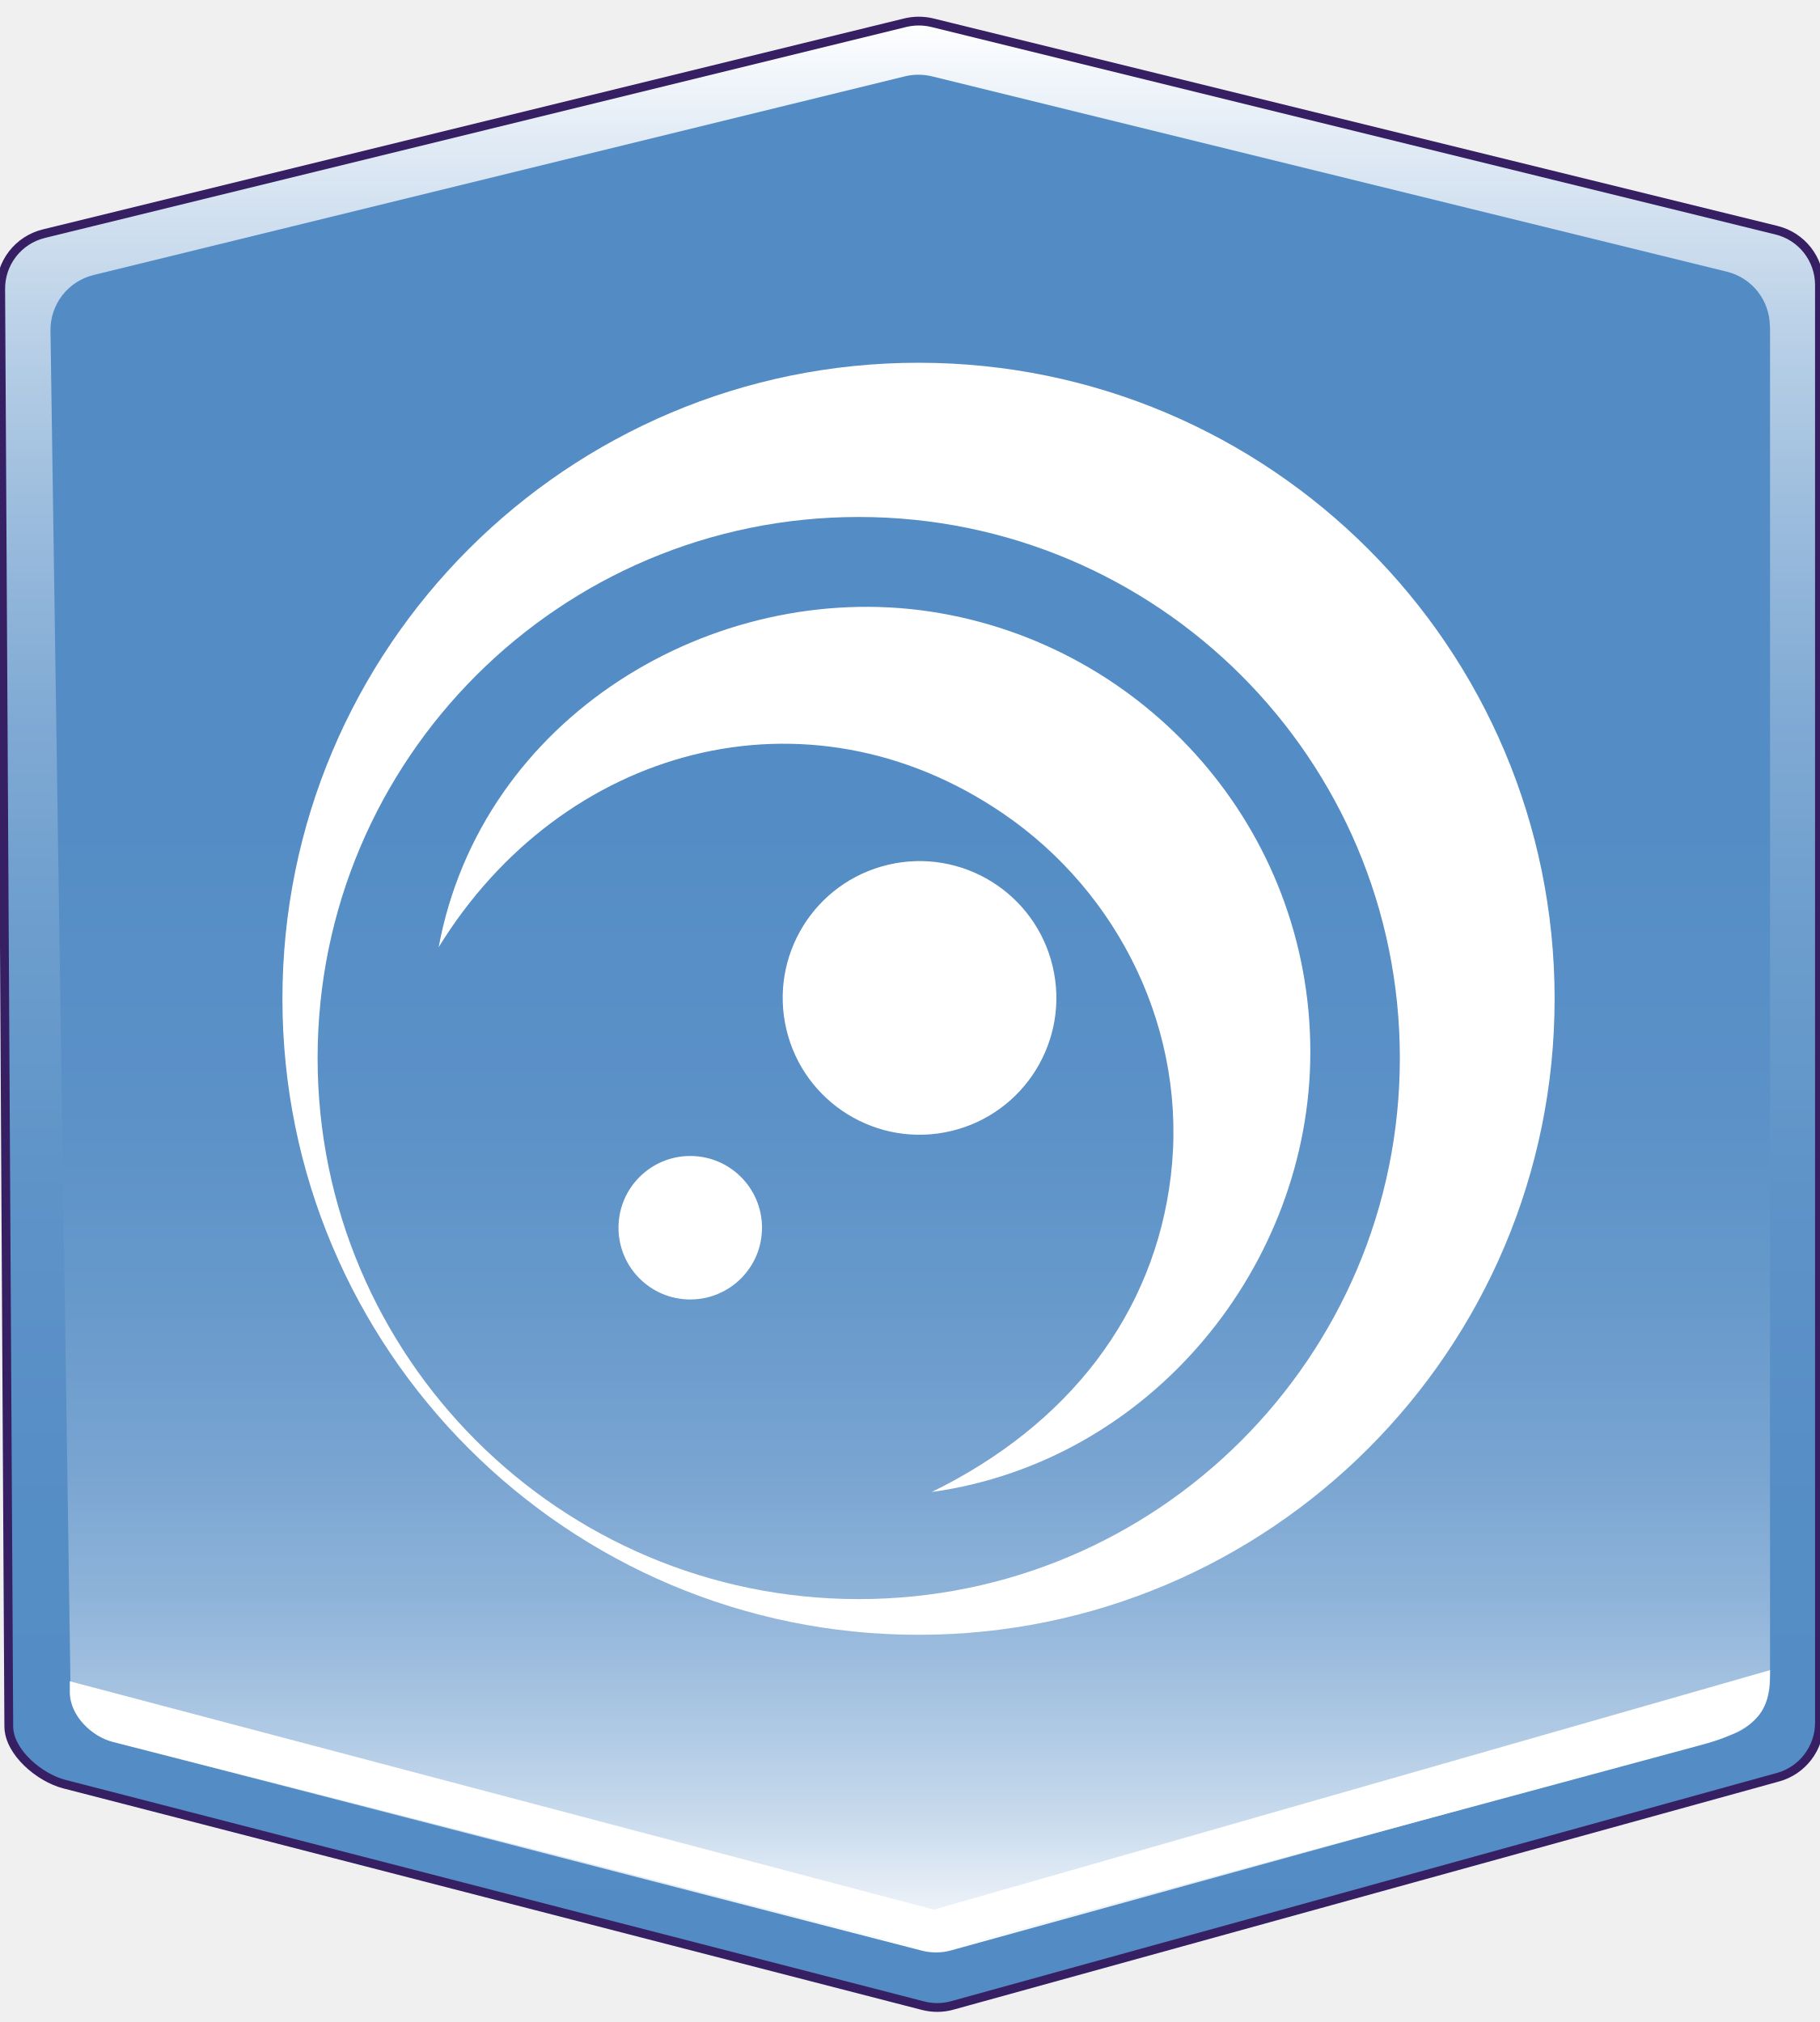
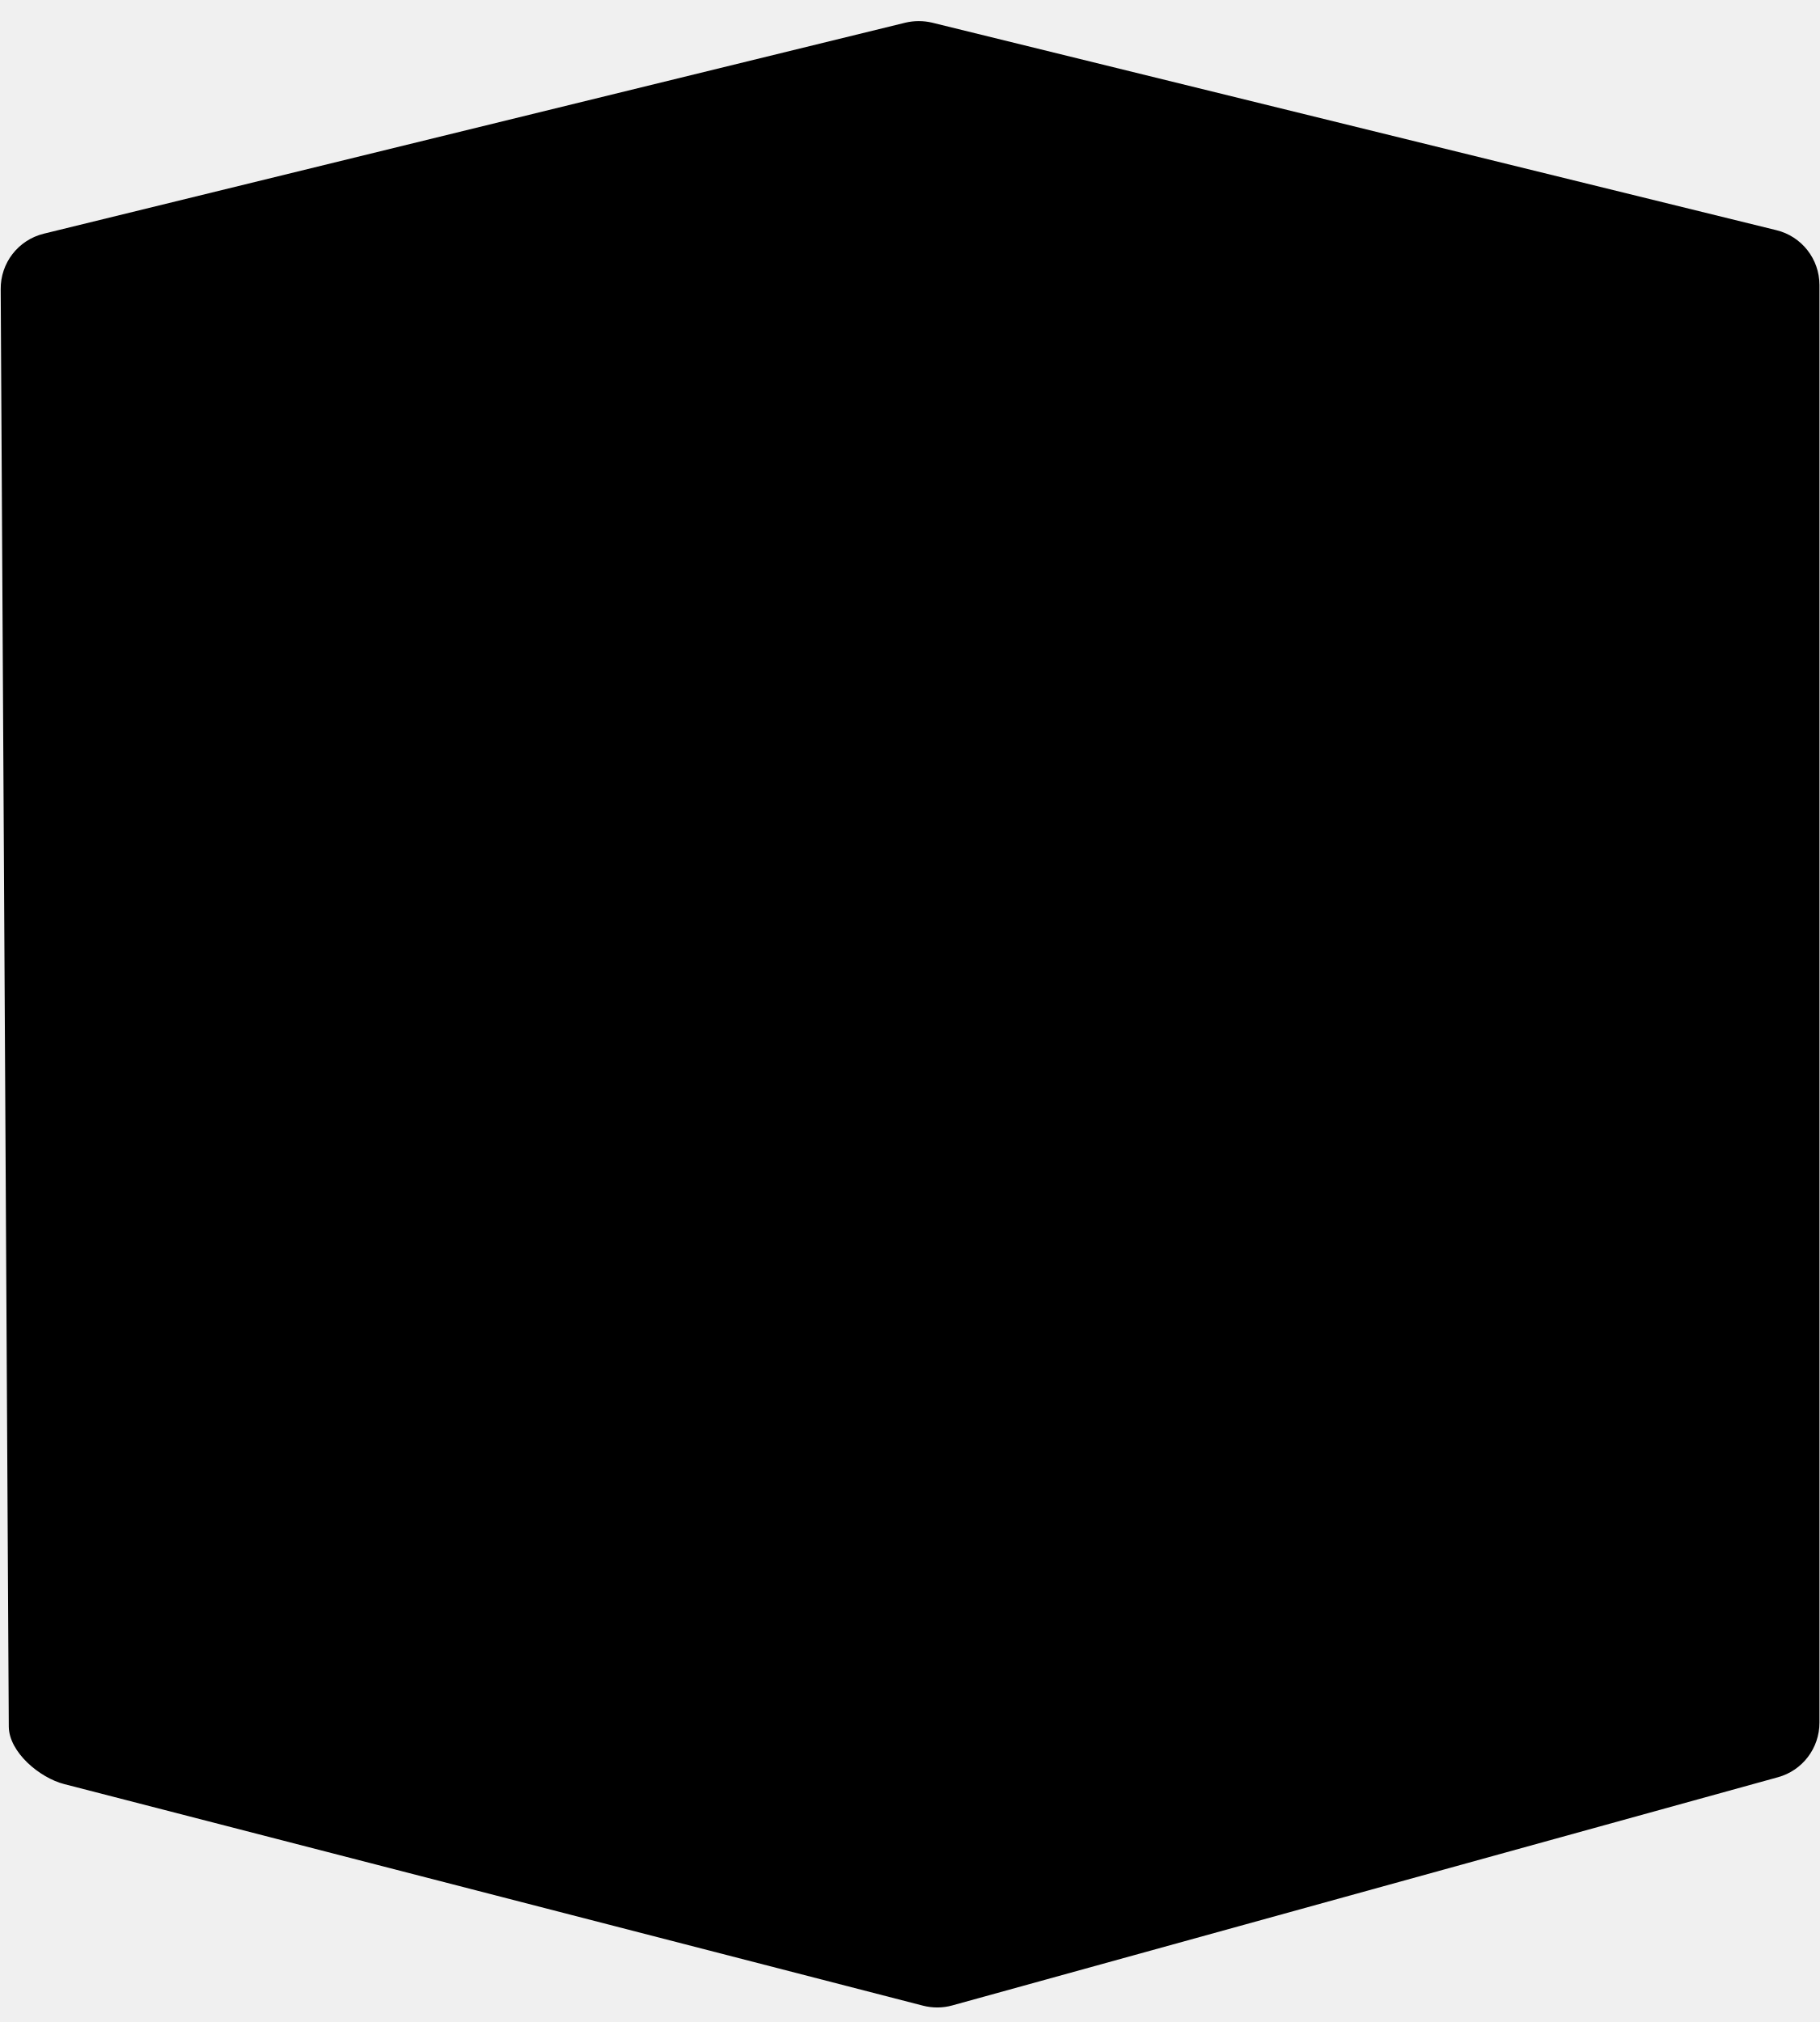
<svg xmlns="http://www.w3.org/2000/svg" id="Layer_1" data-name="Layer 1" viewBox="0 0 103.46 114.99">
-   <defs>
-     <style>
-       .cls-1 {
-         fill: url(#linear-gradient-2);
-       }
- 
-       .cls-2 {
-         fill: #fff;
-       }
- 
-       .cls-3 {
-         fill: url(#linear-gradient);
-         stroke: #362063;
-         stroke-miterlimit: 10;
-         stroke-width: .5px;
-       }
-     </style>
-     <linearGradient id="linear-gradient" x1="51.75" y1="114.16" x2="51.75" y2="1.19" gradientUnits="userSpaceOnUse">
-       <stop offset="0" stop-color="#538cc5" />
-       <stop offset=".25" stop-color="#558dc5" />
-       <stop offset=".41" stop-color="#5e93c8" />
-       <stop offset=".54" stop-color="#6c9dcd" />
-       <stop offset=".65" stop-color="#80aad4" />
-       <stop offset=".75" stop-color="#9bbcdd" />
-       <stop offset=".85" stop-color="#bcd2e8" />
-       <stop offset=".94" stop-color="#e1ebf5" />
-       <stop offset="1" stop-color="#fff" />
-     </linearGradient>
-     <linearGradient id="linear-gradient-2" x1="51.76" y1="4.24" x2="51.76" y2="111.04" gradientUnits="userSpaceOnUse">
-       <stop offset="0" stop-color="#538cc5" />
-       <stop offset=".4" stop-color="#548dc5" />
-       <stop offset=".55" stop-color="#5b91c7" />
-       <stop offset=".65" stop-color="#6799cb" />
-       <stop offset=".74" stop-color="#78a4d1" />
-       <stop offset=".81" stop-color="#8eb3d9" />
-       <stop offset=".87" stop-color="#a9c5e2" />
-       <stop offset=".93" stop-color="#c9dbed" />
-       <stop offset=".98" stop-color="#eef3f9" />
-       <stop offset="1" stop-color="#fff" />
-     </linearGradient>
-   </defs>
-   <path class="cls-3" d="M103.46,16.21v81.76c0,1.45-.97,2.72-2.36,3.1l-46.96,12.98c-.54.15-1.12.15-1.66.01L3.65,101.46c-1.4-.36-3.13-1.81-3.15-3.26L.04,16.46c-.02-1.5.99-2.81,2.45-3.17L51.48,1.29c.5-.12,1.03-.12,1.53,0l48,11.8c1.44.35,2.45,1.64,2.45,3.12Z" />
-   <path class="cls-1" d="M100.65,18.57v77.03c0,1.45-.97,2.72-2.36,3.1l-44.22,12.22c-.54.15-1.12.15-1.66.01l-45.99-11.87c-1.4-.36-2.39-1.62-2.41-3.07L2.87,18.81c-.02-1.5.99-2.81,2.45-3.17L51.46,4.34c.5-.12,1.03-.12,1.53,0l45.2,11.11c1.44.35,2.45,1.64,2.45,3.12Z" />
+   <path fill="currentColor" d="M103.46,16.21v81.76c0,1.45-.97,2.72-2.36,3.1l-46.96,12.98c-.54.15-1.12.15-1.66.01L3.65,101.46c-1.4-.36-3.13-1.81-3.15-3.26L.04,16.46c-.02-1.5.99-2.81,2.45-3.17L51.48,1.29c.5-.12,1.03-.12,1.53,0l48,11.8c1.44.35,2.45,1.64,2.45,3.12Z" />
+   <path fill="currentColor" d="M100.65,18.57v77.03c0,1.45-.97,2.72-2.36,3.1l-44.22,12.22c-.54.15-1.12.15-1.66.01l-45.99-11.87c-1.4-.36-2.39-1.62-2.41-3.07L2.87,18.81c-.02-1.5.99-2.81,2.45-3.17L51.46,4.34c.5-.12,1.03-.12,1.53,0l45.2,11.11c1.44.35,2.45,1.64,2.45,3.12Z" />
  <g>
-     <circle class="cls-2" cx="39.25" cy="69.82" r="4.08" />
-     <circle class="cls-2" cx="52.29" cy="56.75" r="7.78" transform="translate(-11.64 13.53) rotate(-13.28)" />
-     <path class="cls-2" d="M16.06,56.8c0,19.98,16.2,36.17,36.17,36.17s36.17-16.2,36.17-36.17-16.2-36.17-36.17-36.17S16.06,36.82,16.06,56.8ZM79.6,60.17c0,16.99-13.78,30.77-30.77,30.77s-30.77-13.78-30.77-30.77,13.78-30.77,30.77-30.77,30.77,13.78,30.77,30.77Z" />
-     <path class="cls-2" d="M24.93,53.89c7.03-11.45,20.93-15.24,32.09-7.64,6.68,4.55,10.52,12.48,9.56,20.6-.93,7.87-5.83,14.2-13.6,18,12.55-1.75,21.53-12.97,21.53-25.02,0-12.69-9.38-23.2-21.61-25.05-12.31-1.85-25.53,5.95-27.96,19.11Z" />
+     <circle fill="currentColor" cx="39.25" cy="69.82" r="4.08" />
+     <circle fill="currentColor" cx="52.29" cy="56.75" r="7.78" transform="translate(-11.64 13.53) rotate(-13.28)" />
+     <path fill="currentColor" d="M16.06,56.8c0,19.98,16.2,36.17,36.17,36.17s36.17-16.2,36.17-36.17-16.2-36.17-36.17-36.17S16.06,36.82,16.06,56.8ZM79.6,60.17c0,16.99-13.78,30.77-30.77,30.77s-30.77-13.78-30.77-30.77,13.78-30.77,30.77-30.77,30.77,13.78,30.77,30.77Z" />
+     <path fill="currentColor" d="M24.93,53.89c7.03-11.45,20.93-15.24,32.09-7.64,6.68,4.55,10.52,12.48,9.56,20.6-.93,7.87-5.83,14.2-13.6,18,12.55-1.75,21.53-12.97,21.53-25.02,0-12.69-9.38-23.2-21.61-25.05-12.31-1.85-25.53,5.95-27.96,19.11Z" />
  </g>
-   <path class="cls-2" d="M3.96,95.61l49.14,12.99,47.55-13.62c0,2.16-.4,3.36-4.19,4.33l-43.28,11.69-46.76-11.94c-1.17-.3-2.44-1.45-2.45-2.82v-.63Z" />
+   <path fill="currentColor" d="M3.96,95.61l49.14,12.99,47.55-13.62c0,2.16-.4,3.36-4.19,4.33l-43.28,11.69-46.76-11.94c-1.17-.3-2.44-1.45-2.45-2.82v-.63Z" />
</svg>
